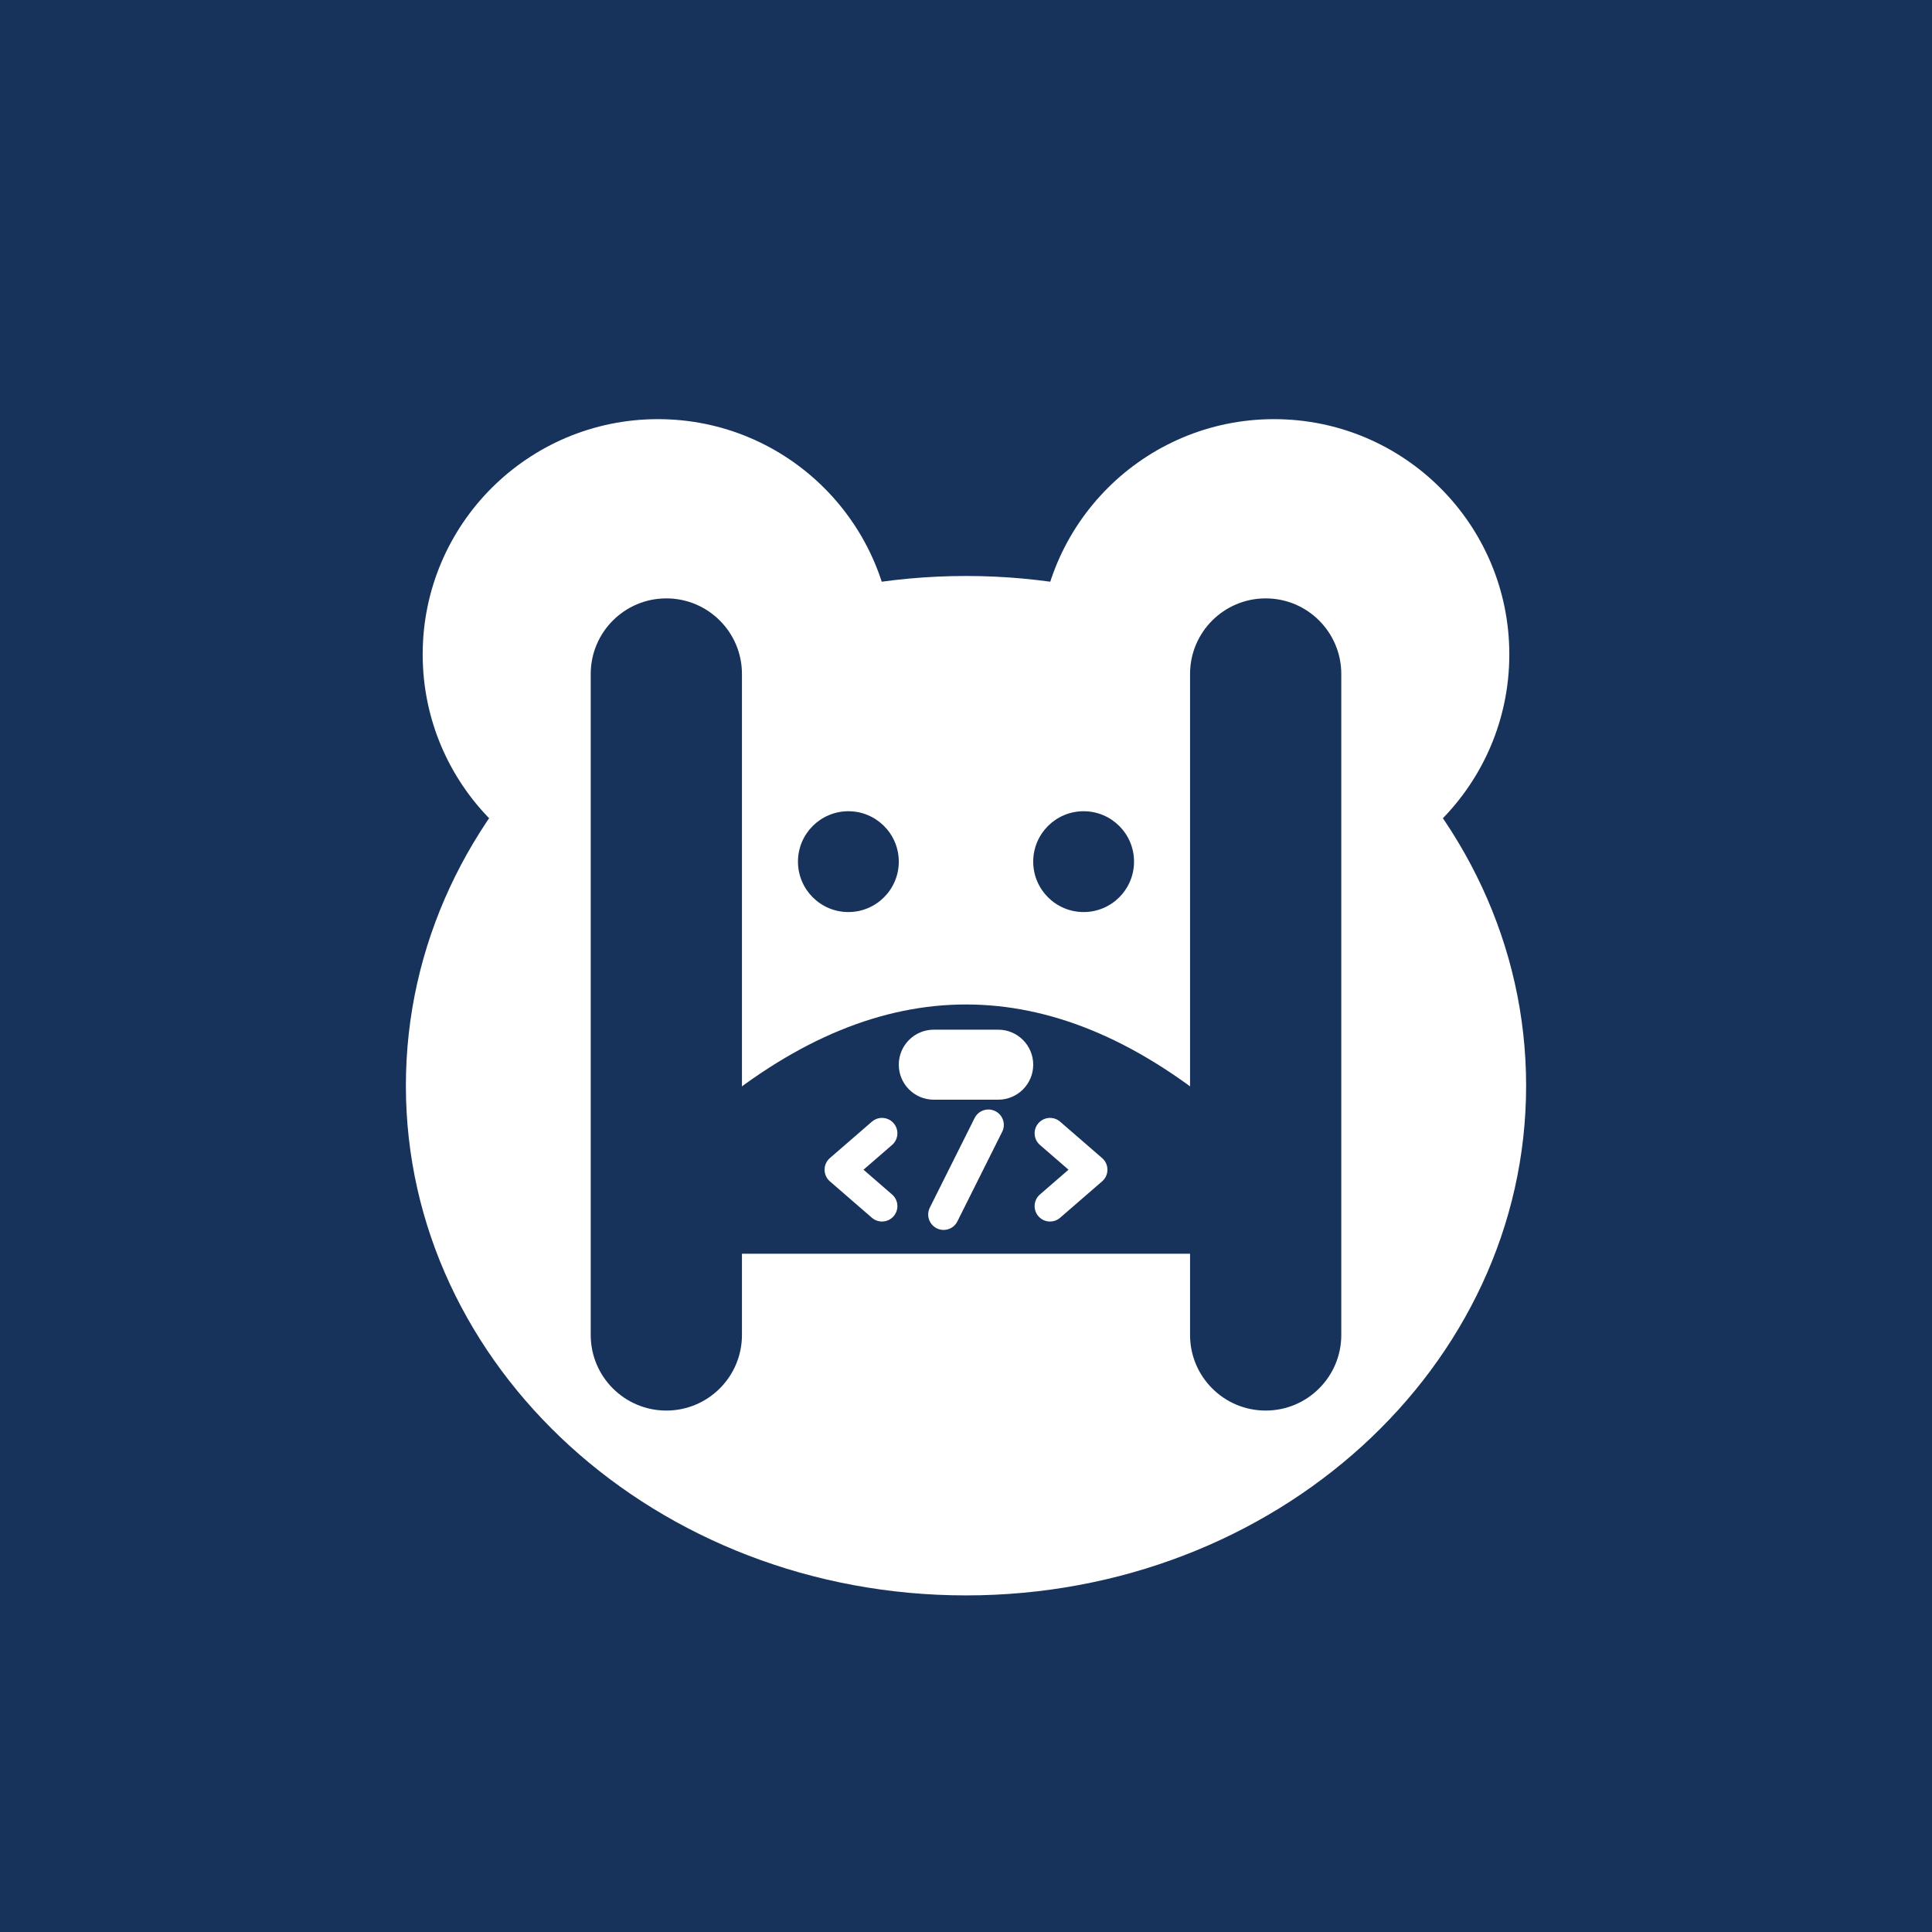
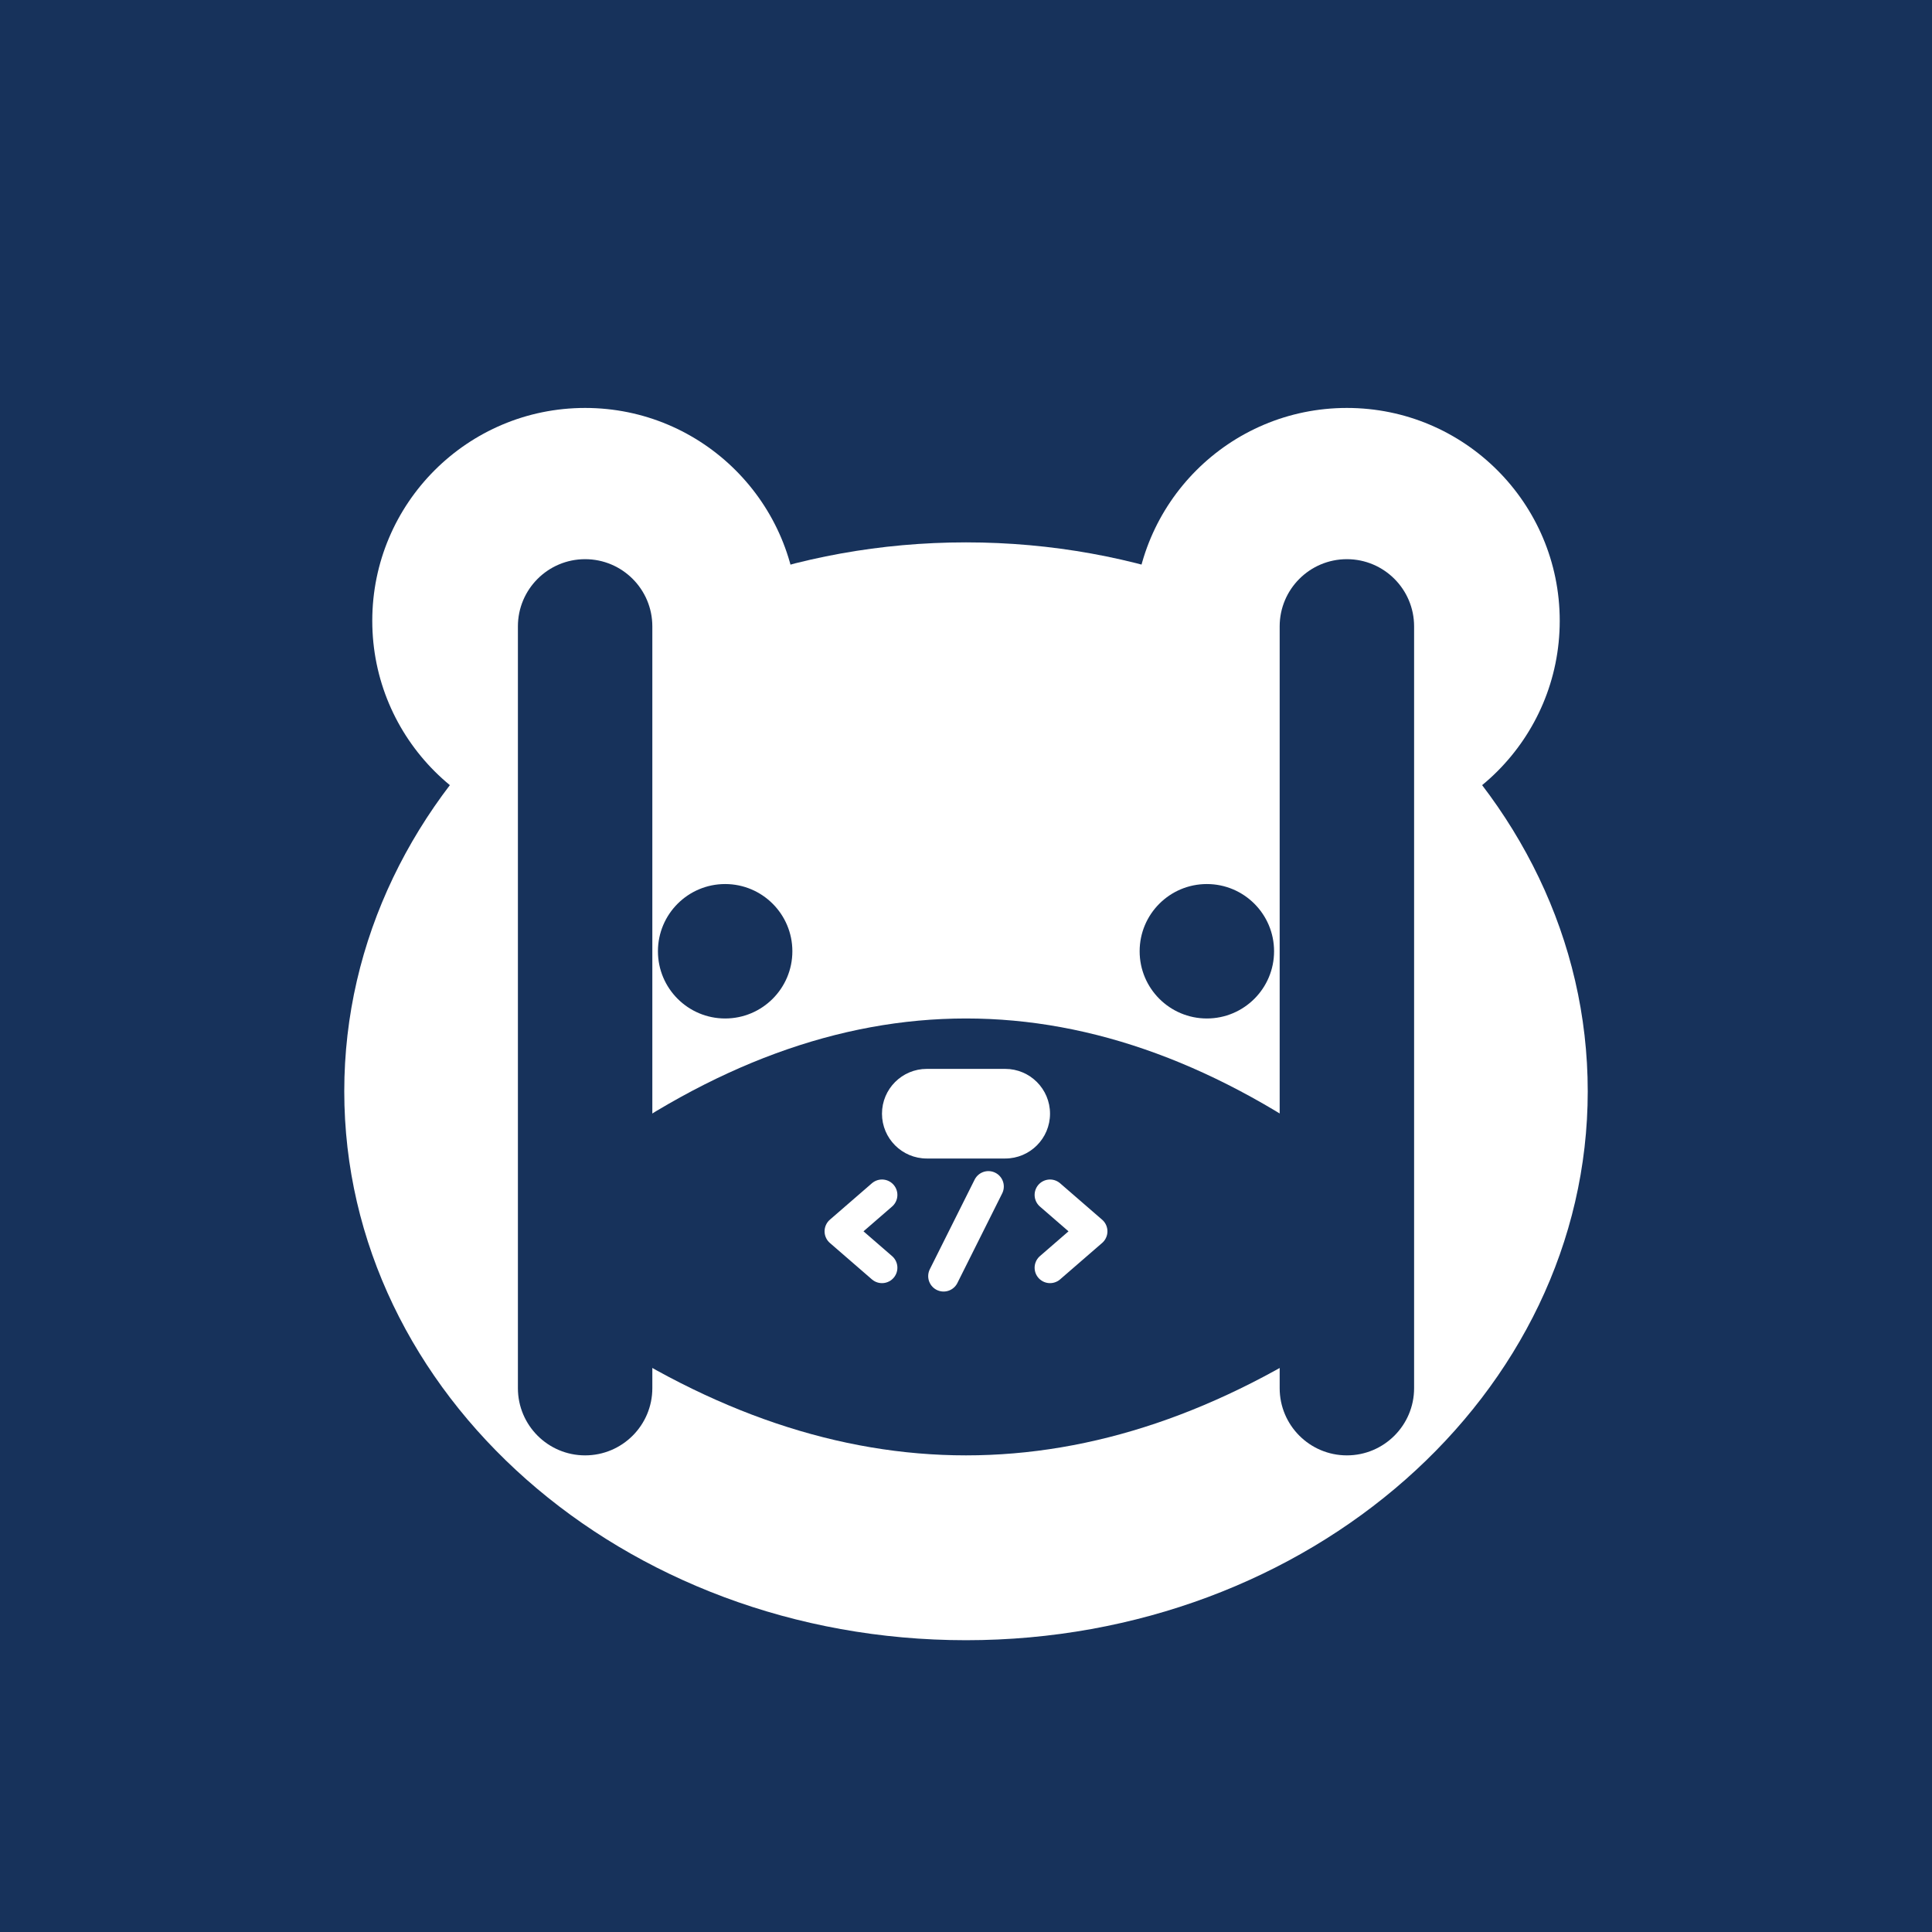
<svg xmlns="http://www.w3.org/2000/svg" viewBox="0 0 1024 1024" role="img" aria-label="ひぐま開発室 HIGUMA LAB">
  <rect width="1024" height="1024" fill="#17325B" />
  <g transform="translate(132 142) scale(1.48438)">
    <g fill="#FFFFFF">
-       <ellipse cx="256" cy="292" rx="200" ry="182" />
-       <circle cx="146" cy="138" r="84" />
-       <circle cx="366" cy="138" r="84" />
+       <ellipse cx="256" cy="294" rx="222" ry="196" />
+       <circle cx="120" cy="126" r="76" />
+       <circle cx="392" cy="126" r="76" />
    </g>
    <g fill="#17325B">
-       <rect x="122" y="118" width="54" height="290" rx="27" />
-       <rect x="336" y="118" width="54" height="290" rx="27" />
-       <path d="M166 300 Q256 226 346 300 L346 352 L166 352 Z" />
-       <circle cx="214" cy="212" r="18" />
-       <circle cx="298" cy="212" r="18" />
+       <rect x="96" y="104" width="48" height="320" rx="24" />
+       <rect x="368" y="104" width="48" height="320" rx="24" />
+       <path d="M120 318 Q256 218 392 318 L392 378 Q256 470 120 378 Z" />
+       <circle cx="170" cy="244" r="24" />
+       <circle cx="342" cy="244" r="24" />
    </g>
    <g fill="#FFFFFF">
-       <rect x="232" y="272" width="48" height="25" rx="12.5" />
+       <rect x="226" y="286" width="60" height="32" rx="16" />
    </g>
    <g fill="none" stroke="#FFFFFF" stroke-width="11" stroke-linecap="round" stroke-linejoin="round">
-       <path d="M226 309 L211 322 L226 335" />
-       <path d="M286 309 L301 322 L286 335" />
-       <path d="M264 306 L248 338" />
+       <path d="M226 331 L211 344 L226 357" />
+       <path d="M286 331 L301 344 L286 357" />
+       <path d="M264 328 L248 360" />
    </g>
  </g>
</svg>
